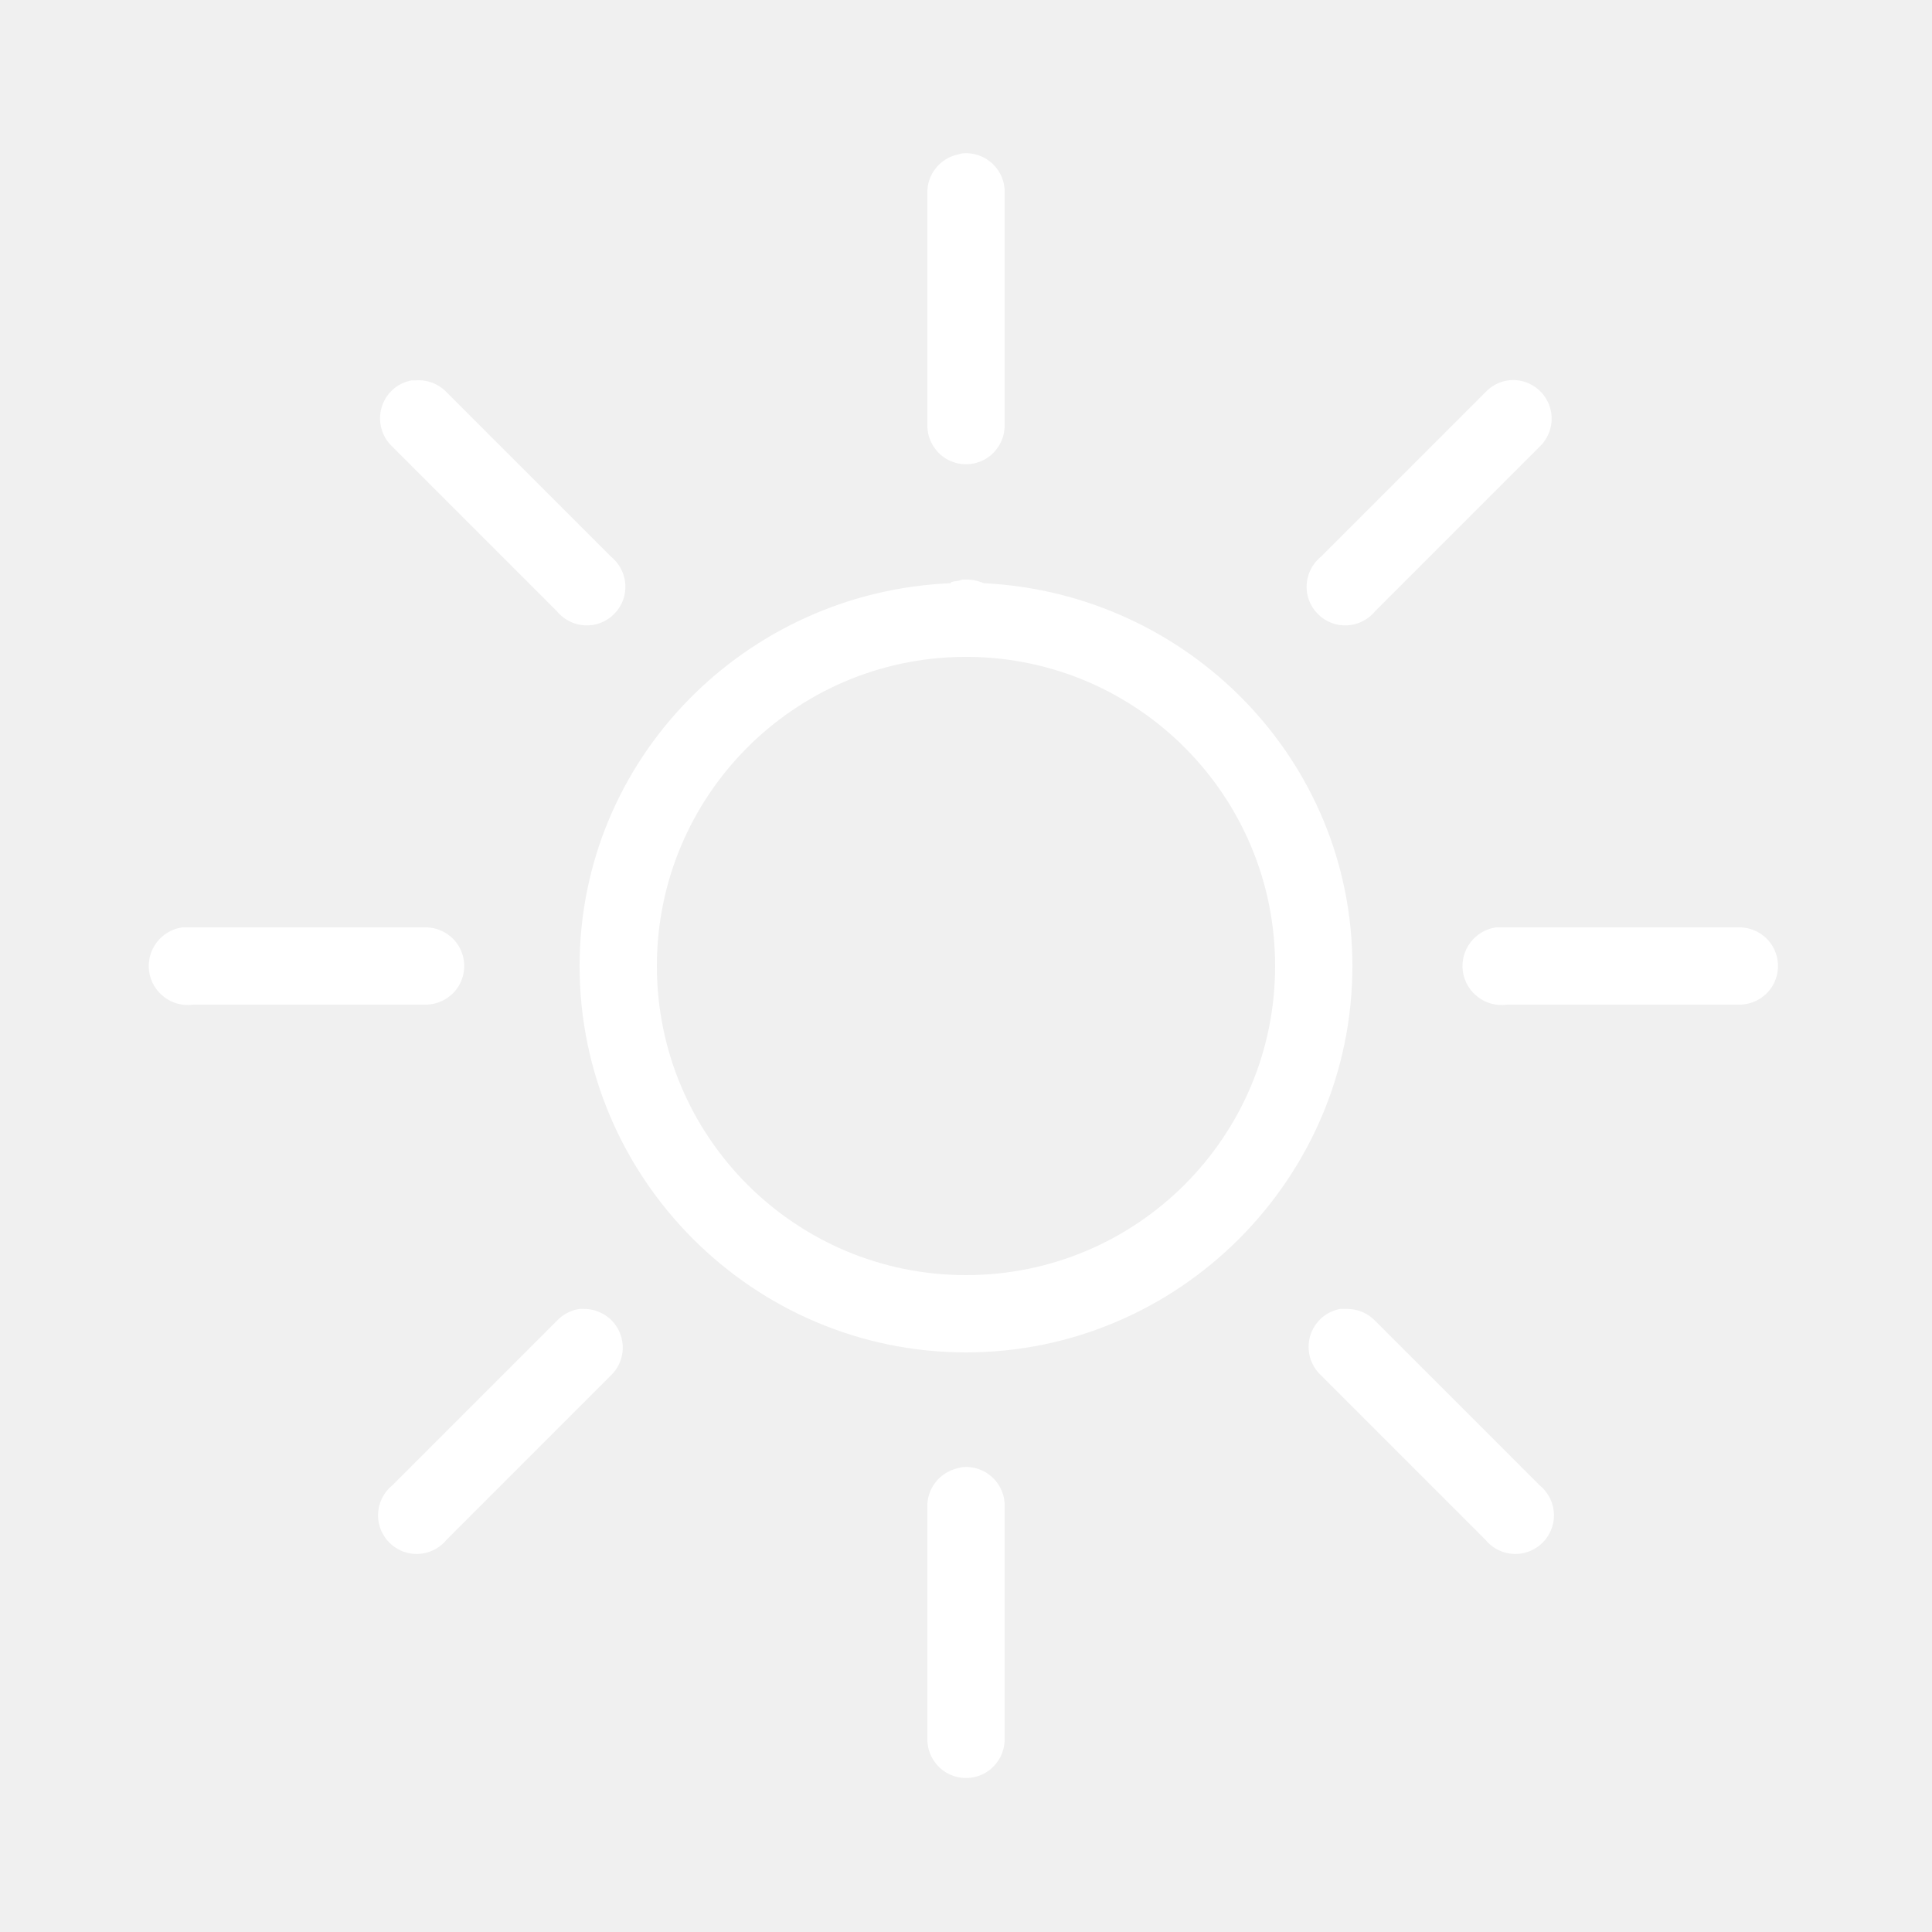
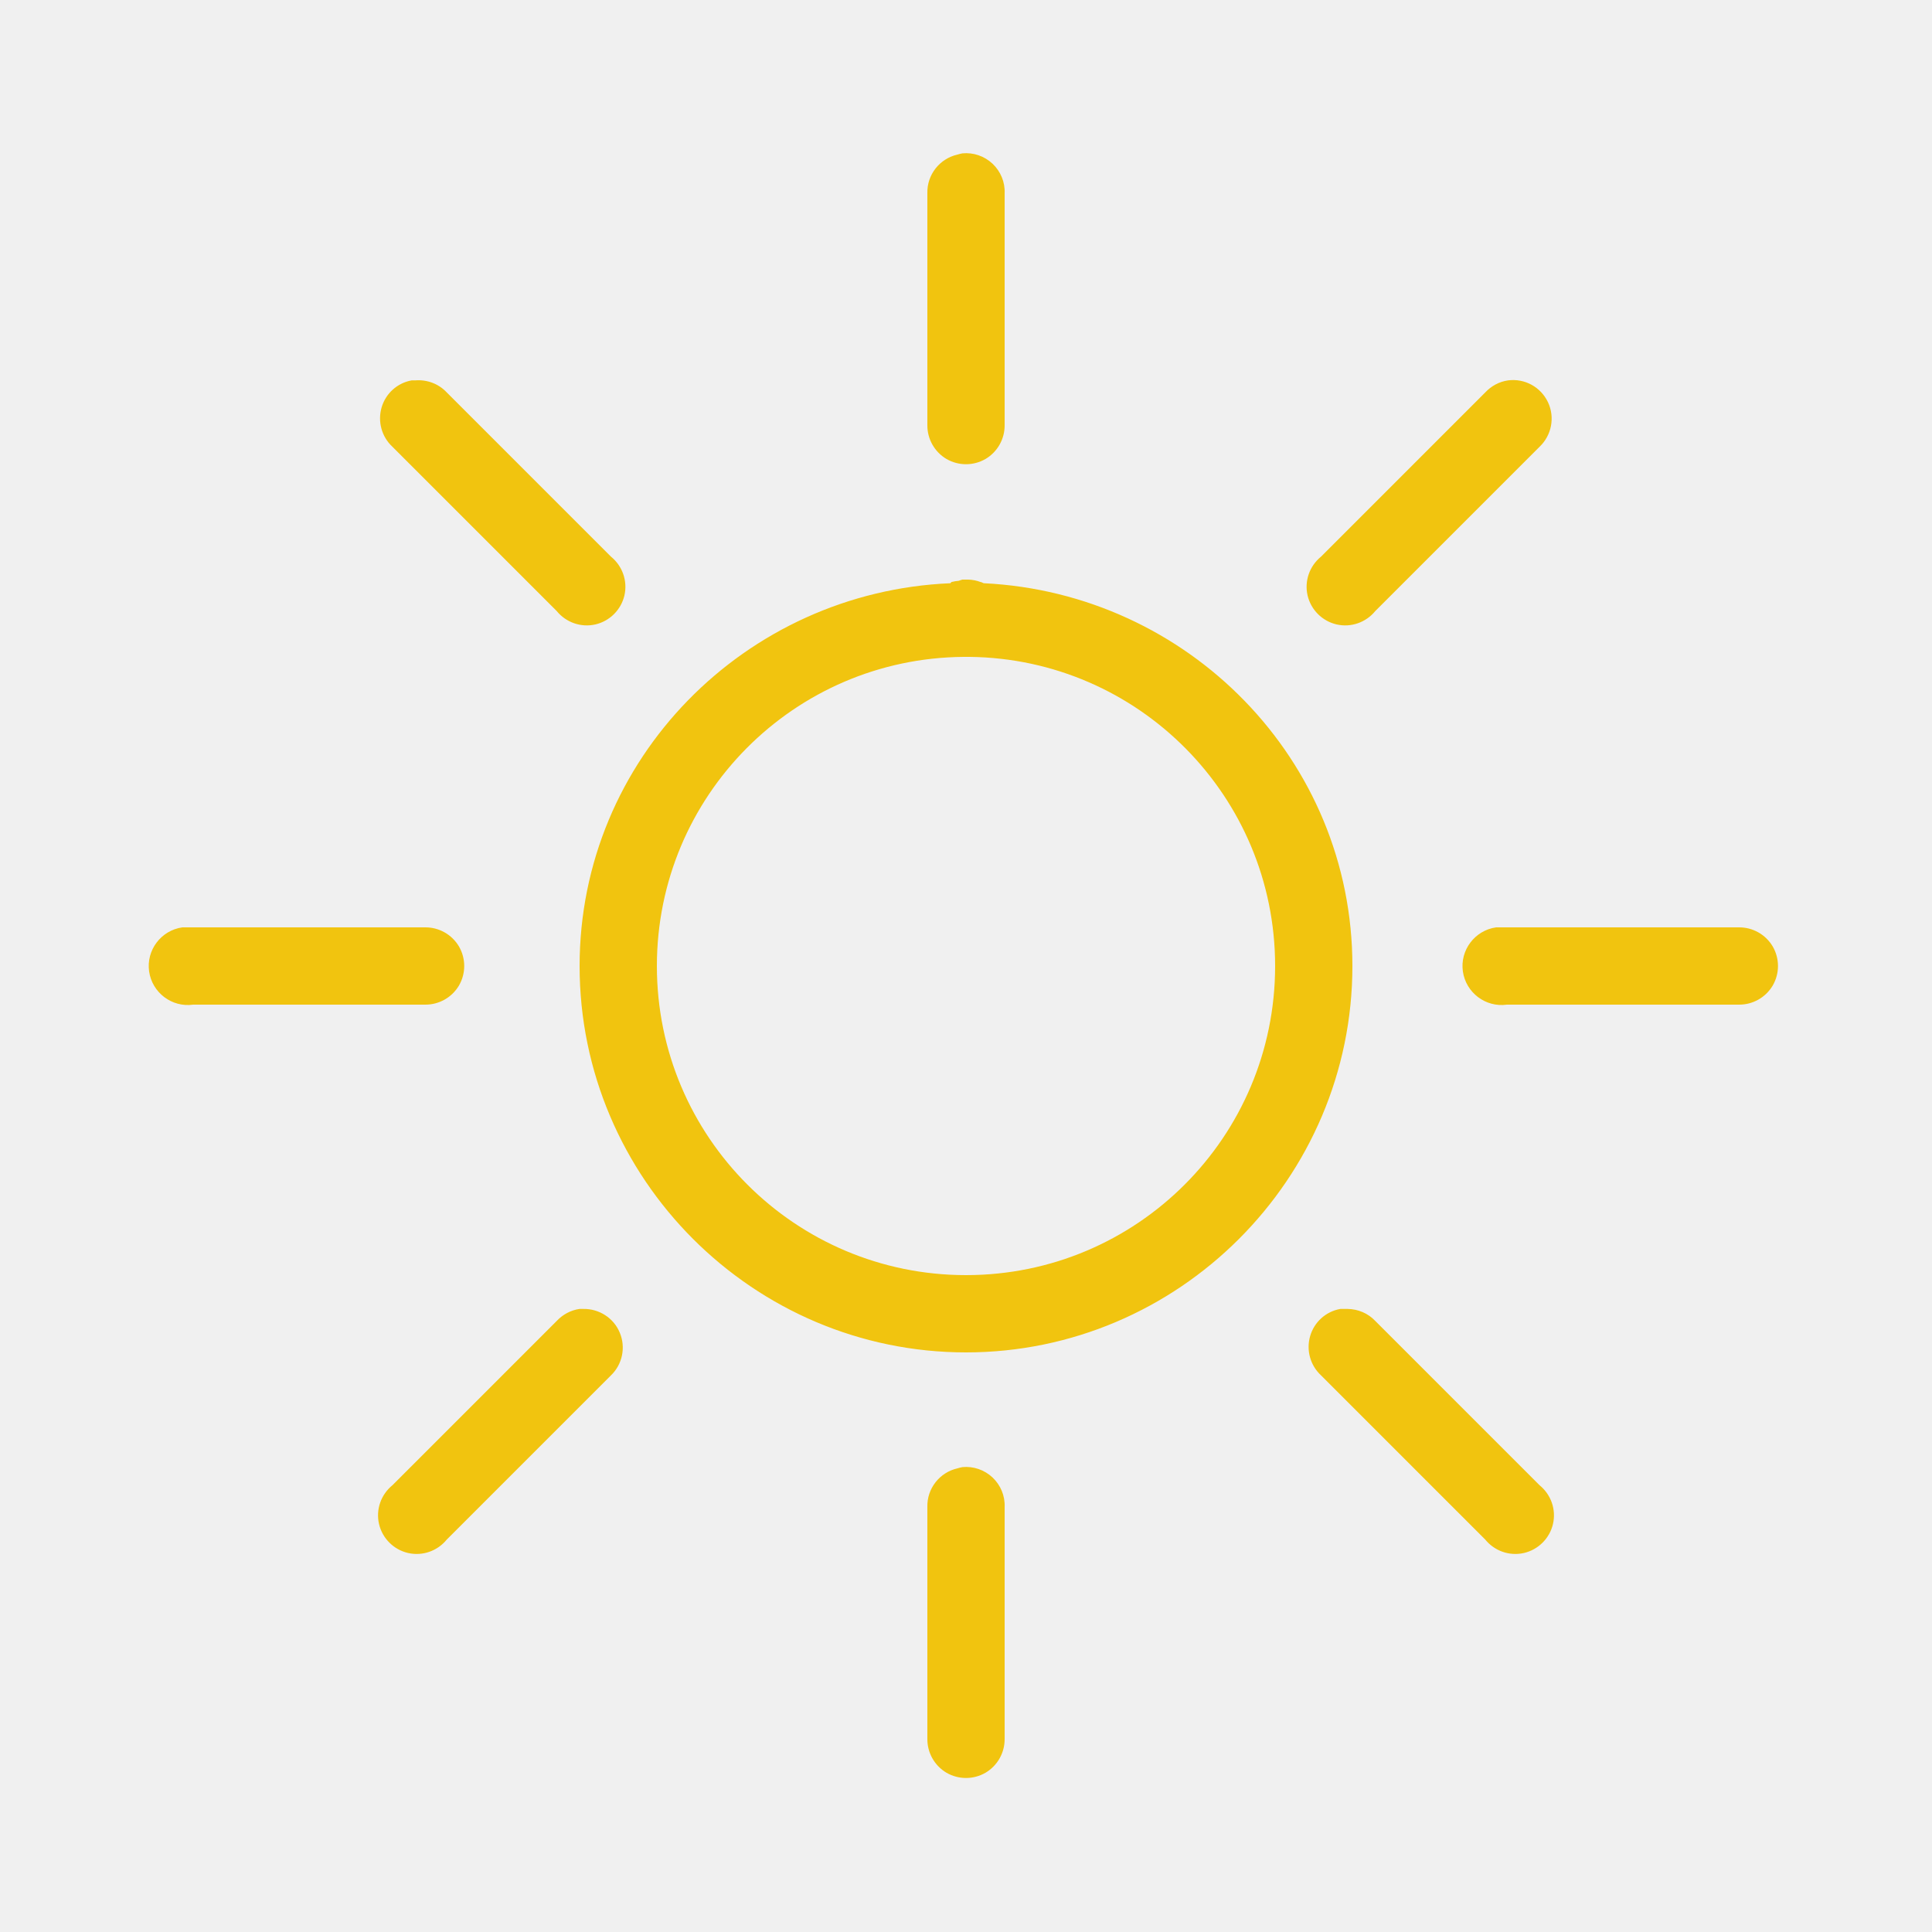
- <svg xmlns="http://www.w3.org/2000/svg" x="0px" y="0px" width="100" height="100" viewBox="0 0 50 50">
-   <path fill="white" d="M 24.906 3.969 C 24.863 3.977 24.82 3.988 24.781 4 C 24.316 4.105 23.988 4.523 24 5 L 24 11 C 23.996 11.359 24.184 11.695 24.496 11.879 C 24.809 12.059 25.191 12.059 25.504 11.879 C 25.816 11.695 26.004 11.359 26 11 L 26 5 C 26.012 4.711 25.895 4.434 25.688 4.238 C 25.477 4.039 25.191 3.941 24.906 3.969 Z M 10.656 9.844 C 10.281 9.91 9.98 10.184 9.875 10.547 C 9.77 10.914 9.879 11.305 10.156 11.562 L 14.406 15.812 C 14.648 16.109 15.035 16.246 15.41 16.16 C 15.781 16.074 16.074 15.781 16.16 15.41 C 16.246 15.035 16.109 14.648 15.812 14.406 L 11.562 10.156 C 11.355 9.934 11.055 9.82 10.75 9.844 C 10.719 9.844 10.688 9.844 10.656 9.844 Z M 39.031 9.844 C 38.805 9.875 38.594 9.988 38.438 10.156 L 34.188 14.406 C 33.891 14.648 33.754 15.035 33.84 15.41 C 33.926 15.781 34.219 16.074 34.59 16.16 C 34.965 16.246 35.352 16.109 35.594 15.812 L 39.844 11.562 C 40.156 11.266 40.246 10.801 40.062 10.41 C 39.875 10.016 39.461 9.789 39.031 9.844 Z M 24.906 15 C 24.875 15.008 24.844 15.02 24.812 15.031 C 24.75 15.035 24.688 15.047 24.625 15.062 C 24.613 15.074 24.605 15.082 24.594 15.094 C 19.289 15.32 15 19.641 15 25 C 15 30.504 19.496 35 25 35 C 30.504 35 35 30.504 35 25 C 35 19.66 30.746 15.355 25.469 15.094 C 25.434 15.094 25.41 15.062 25.375 15.062 C 25.273 15.023 25.168 15.004 25.062 15 C 25.043 15 25.02 15 25 15 C 24.969 15 24.938 15 24.906 15 Z M 24.938 17 C 24.957 17 24.98 17 25 17 C 25.031 17 25.062 17 25.094 17 C 29.469 17.051 33 20.613 33 25 C 33 29.422 29.422 33 25 33 C 20.582 33 17 29.422 17 25 C 17 20.602 20.547 17.035 24.938 17 Z M 4.719 24 C 4.168 24.078 3.781 24.59 3.859 25.141 C 3.938 25.691 4.449 26.078 5 26 L 11 26 C 11.359 26.004 11.695 25.816 11.879 25.504 C 12.059 25.191 12.059 24.809 11.879 24.496 C 11.695 24.184 11.359 23.996 11 24 L 5 24 C 4.969 24 4.938 24 4.906 24 C 4.875 24 4.844 24 4.812 24 C 4.781 24 4.75 24 4.719 24 Z M 38.719 24 C 38.168 24.078 37.781 24.59 37.859 25.141 C 37.938 25.691 38.449 26.078 39 26 L 45 26 C 45.359 26.004 45.695 25.816 45.879 25.504 C 46.059 25.191 46.059 24.809 45.879 24.496 C 45.695 24.184 45.359 23.996 45 24 L 39 24 C 38.969 24 38.938 24 38.906 24 C 38.875 24 38.844 24 38.812 24 C 38.781 24 38.75 24 38.719 24 Z M 15 33.875 C 14.773 33.906 14.562 34.02 14.406 34.188 L 10.156 38.438 C 9.859 38.68 9.723 39.066 9.809 39.441 C 9.895 39.812 10.188 40.105 10.559 40.191 C 10.934 40.277 11.32 40.141 11.562 39.844 L 15.812 35.594 C 16.109 35.309 16.199 34.867 16.039 34.488 C 15.883 34.109 15.504 33.867 15.094 33.875 C 15.062 33.875 15.031 33.875 15 33.875 Z M 34.688 33.875 C 34.312 33.941 34.012 34.215 33.906 34.578 C 33.801 34.945 33.91 35.336 34.188 35.594 L 38.438 39.844 C 38.68 40.141 39.066 40.277 39.441 40.191 C 39.812 40.105 40.105 39.812 40.191 39.441 C 40.277 39.066 40.141 38.68 39.844 38.438 L 35.594 34.188 C 35.406 33.988 35.148 33.879 34.875 33.875 C 34.844 33.875 34.812 33.875 34.781 33.875 C 34.75 33.875 34.719 33.875 34.688 33.875 Z M 24.906 37.969 C 24.863 37.977 24.82 37.988 24.781 38 C 24.316 38.105 23.988 38.523 24 39 L 24 45 C 23.996 45.359 24.184 45.695 24.496 45.879 C 24.809 46.059 25.191 46.059 25.504 45.879 C 25.816 45.695 26.004 45.359 26 45 L 26 39 C 26.012 38.711 25.895 38.434 25.688 38.238 C 25.477 38.039 25.191 37.941 24.906 37.969 Z" />
+ <svg xmlns="http://www.w3.org/2000/svg" x="0px" y="0px" width="50" height="50" viewBox="0 0 50 50">
+   <path fill="#F1C40F" d="M 24.906 3.969 C 24.863 3.977 24.82 3.988 24.781 4 C 24.316 4.105 23.988 4.523 24 5 L 24 11 C 23.996 11.359 24.184 11.695 24.496 11.879 C 24.809 12.059 25.191 12.059 25.504 11.879 C 25.816 11.695 26.004 11.359 26 11 L 26 5 C 26.012 4.711 25.895 4.434 25.688 4.238 C 25.477 4.039 25.191 3.941 24.906 3.969 Z M 10.656 9.844 C 10.281 9.91 9.98 10.184 9.875 10.547 C 9.77 10.914 9.879 11.305 10.156 11.562 L 14.406 15.812 C 14.648 16.109 15.035 16.246 15.41 16.16 C 15.781 16.074 16.074 15.781 16.16 15.41 C 16.246 15.035 16.109 14.648 15.812 14.406 L 11.562 10.156 C 11.355 9.934 11.055 9.82 10.75 9.844 C 10.719 9.844 10.688 9.844 10.656 9.844 Z M 39.031 9.844 C 38.805 9.875 38.594 9.988 38.438 10.156 L 34.188 14.406 C 33.891 14.648 33.754 15.035 33.84 15.41 C 33.926 15.781 34.219 16.074 34.59 16.16 C 34.965 16.246 35.352 16.109 35.594 15.812 L 39.844 11.562 C 40.156 11.266 40.246 10.801 40.062 10.41 C 39.875 10.016 39.461 9.789 39.031 9.844 Z M 24.906 15 C 24.875 15.008 24.844 15.02 24.812 15.031 C 24.75 15.035 24.688 15.047 24.625 15.062 C 24.613 15.074 24.605 15.082 24.594 15.094 C 19.289 15.32 15 19.641 15 25 C 15 30.504 19.496 35 25 35 C 30.504 35 35 30.504 35 25 C 35 19.66 30.746 15.355 25.469 15.094 C 25.434 15.094 25.41 15.062 25.375 15.062 C 25.273 15.023 25.168 15.004 25.062 15 C 25.043 15 25.02 15 25 15 C 24.969 15 24.938 15 24.906 15 Z M 24.938 17 C 24.957 17 24.98 17 25 17 C 25.031 17 25.062 17 25.094 17 C 29.469 17.051 33 20.613 33 25 C 33 29.422 29.422 33 25 33 C 20.582 33 17 29.422 17 25 C 17 20.602 20.547 17.035 24.938 17 Z M 4.719 24 C 4.168 24.078 3.781 24.59 3.859 25.141 C 3.938 25.691 4.449 26.078 5 26 L 11 26 C 11.359 26.004 11.695 25.816 11.879 25.504 C 12.059 25.191 12.059 24.809 11.879 24.496 C 11.695 24.184 11.359 23.996 11 24 L 5 24 C 4.969 24 4.938 24 4.906 24 C 4.875 24 4.844 24 4.812 24 C 4.781 24 4.75 24 4.719 24 Z M 38.719 24 C 38.168 24.078 37.781 24.59 37.859 25.141 C 37.938 25.691 38.449 26.078 39 26 L 45 26 C 45.359 26.004 45.695 25.816 45.879 25.504 C 46.059 25.191 46.059 24.809 45.879 24.496 C 45.695 24.184 45.359 23.996 45 24 L 39 24 C 38.969 24 38.938 24 38.906 24 C 38.875 24 38.844 24 38.812 24 C 38.781 24 38.75 24 38.719 24 Z M 15 33.875 C 14.773 33.906 14.562 34.02 14.406 34.188 L 10.156 38.438 C 9.859 38.68 9.723 39.066 9.809 39.441 C 9.895 39.812 10.188 40.105 10.559 40.191 C 10.934 40.277 11.32 40.141 11.562 39.844 L 15.812 35.594 C 16.109 35.309 16.199 34.867 16.039 34.488 C 15.883 34.109 15.504 33.867 15.094 33.875 C 15.062 33.875 15.031 33.875 15 33.875 Z M 34.688 33.875 C 34.312 33.941 34.012 34.215 33.906 34.578 C 33.801 34.945 33.91 35.336 34.188 35.594 L 38.438 39.844 C 38.68 40.141 39.066 40.277 39.441 40.191 C 39.812 40.105 40.105 39.812 40.191 39.441 C 40.277 39.066 40.141 38.68 39.844 38.438 L 35.594 34.188 C 35.406 33.988 35.148 33.879 34.875 33.875 C 34.844 33.875 34.812 33.875 34.781 33.875 C 34.75 33.875 34.719 33.875 34.688 33.875 Z M 24.906 37.969 C 24.863 37.977 24.82 37.988 24.781 38 C 24.316 38.105 23.988 38.523 24 39 L 24 45 C 23.996 45.359 24.184 45.695 24.496 45.879 C 24.809 46.059 25.191 46.059 25.504 45.879 C 25.816 45.695 26.004 45.359 26 45 L 26 39 C 26.012 38.711 25.895 38.434 25.688 38.238 C 25.477 38.039 25.191 37.941 24.906 37.969 Z" />
</svg>
